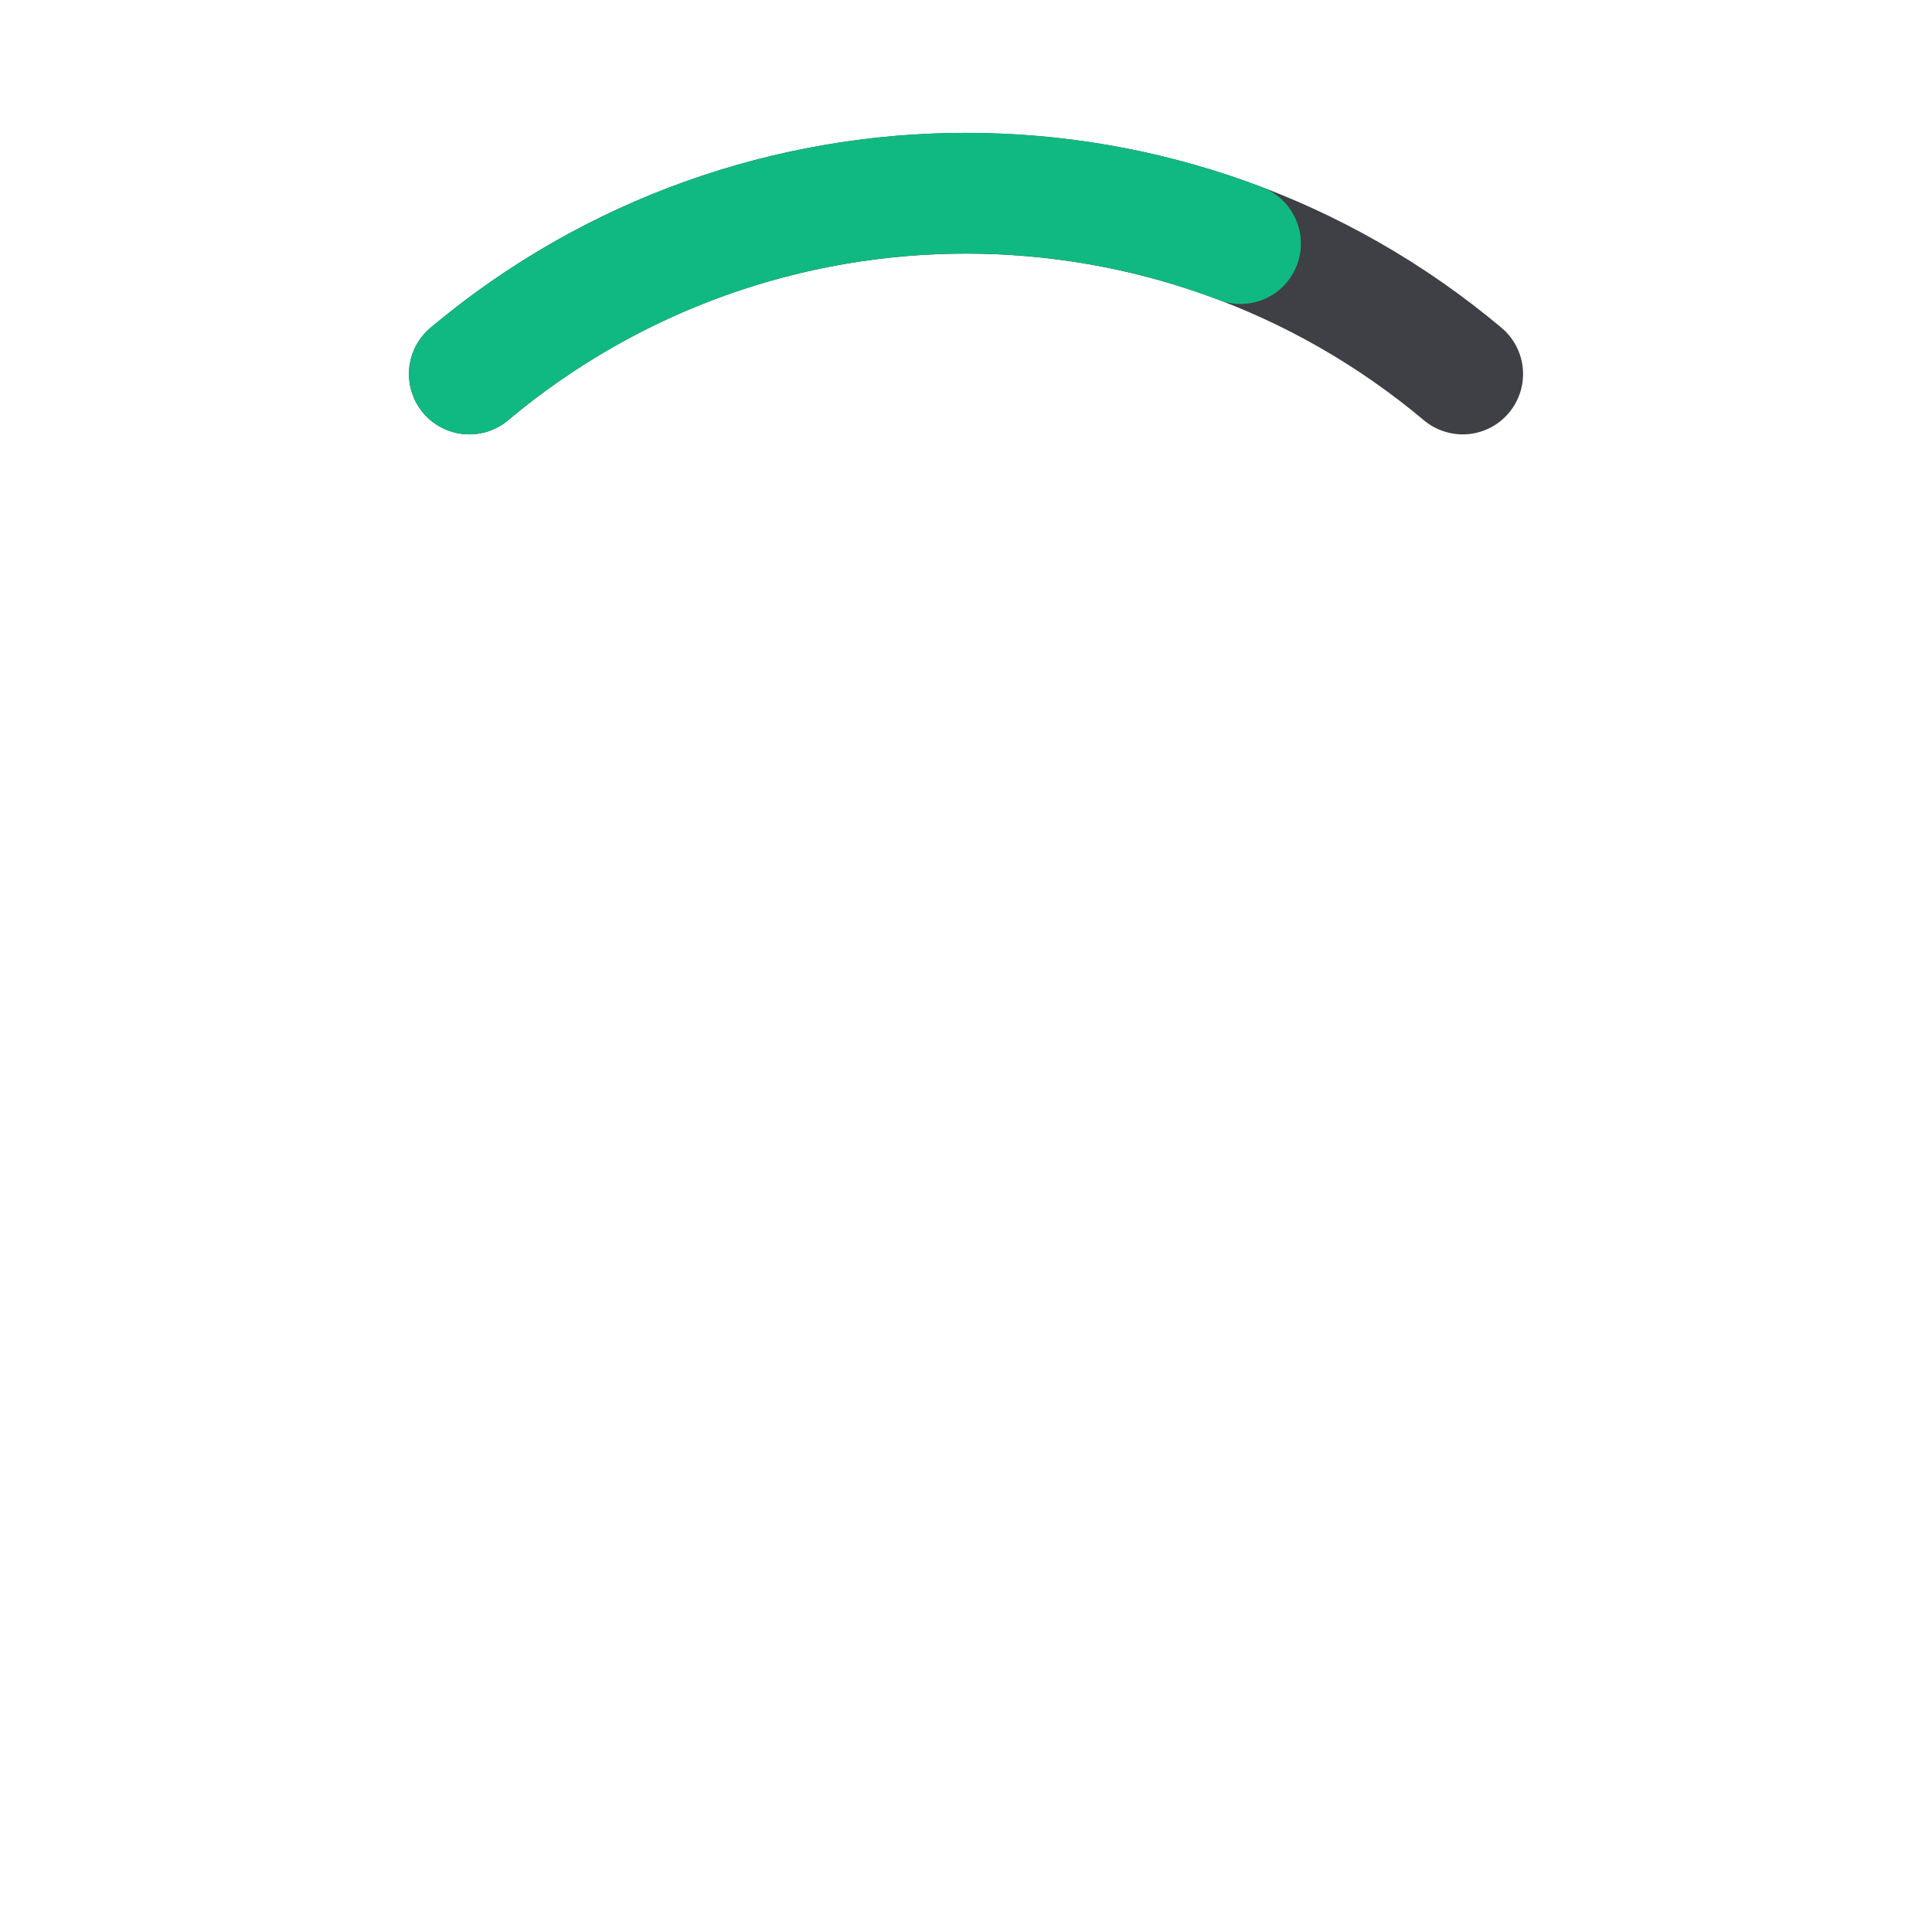
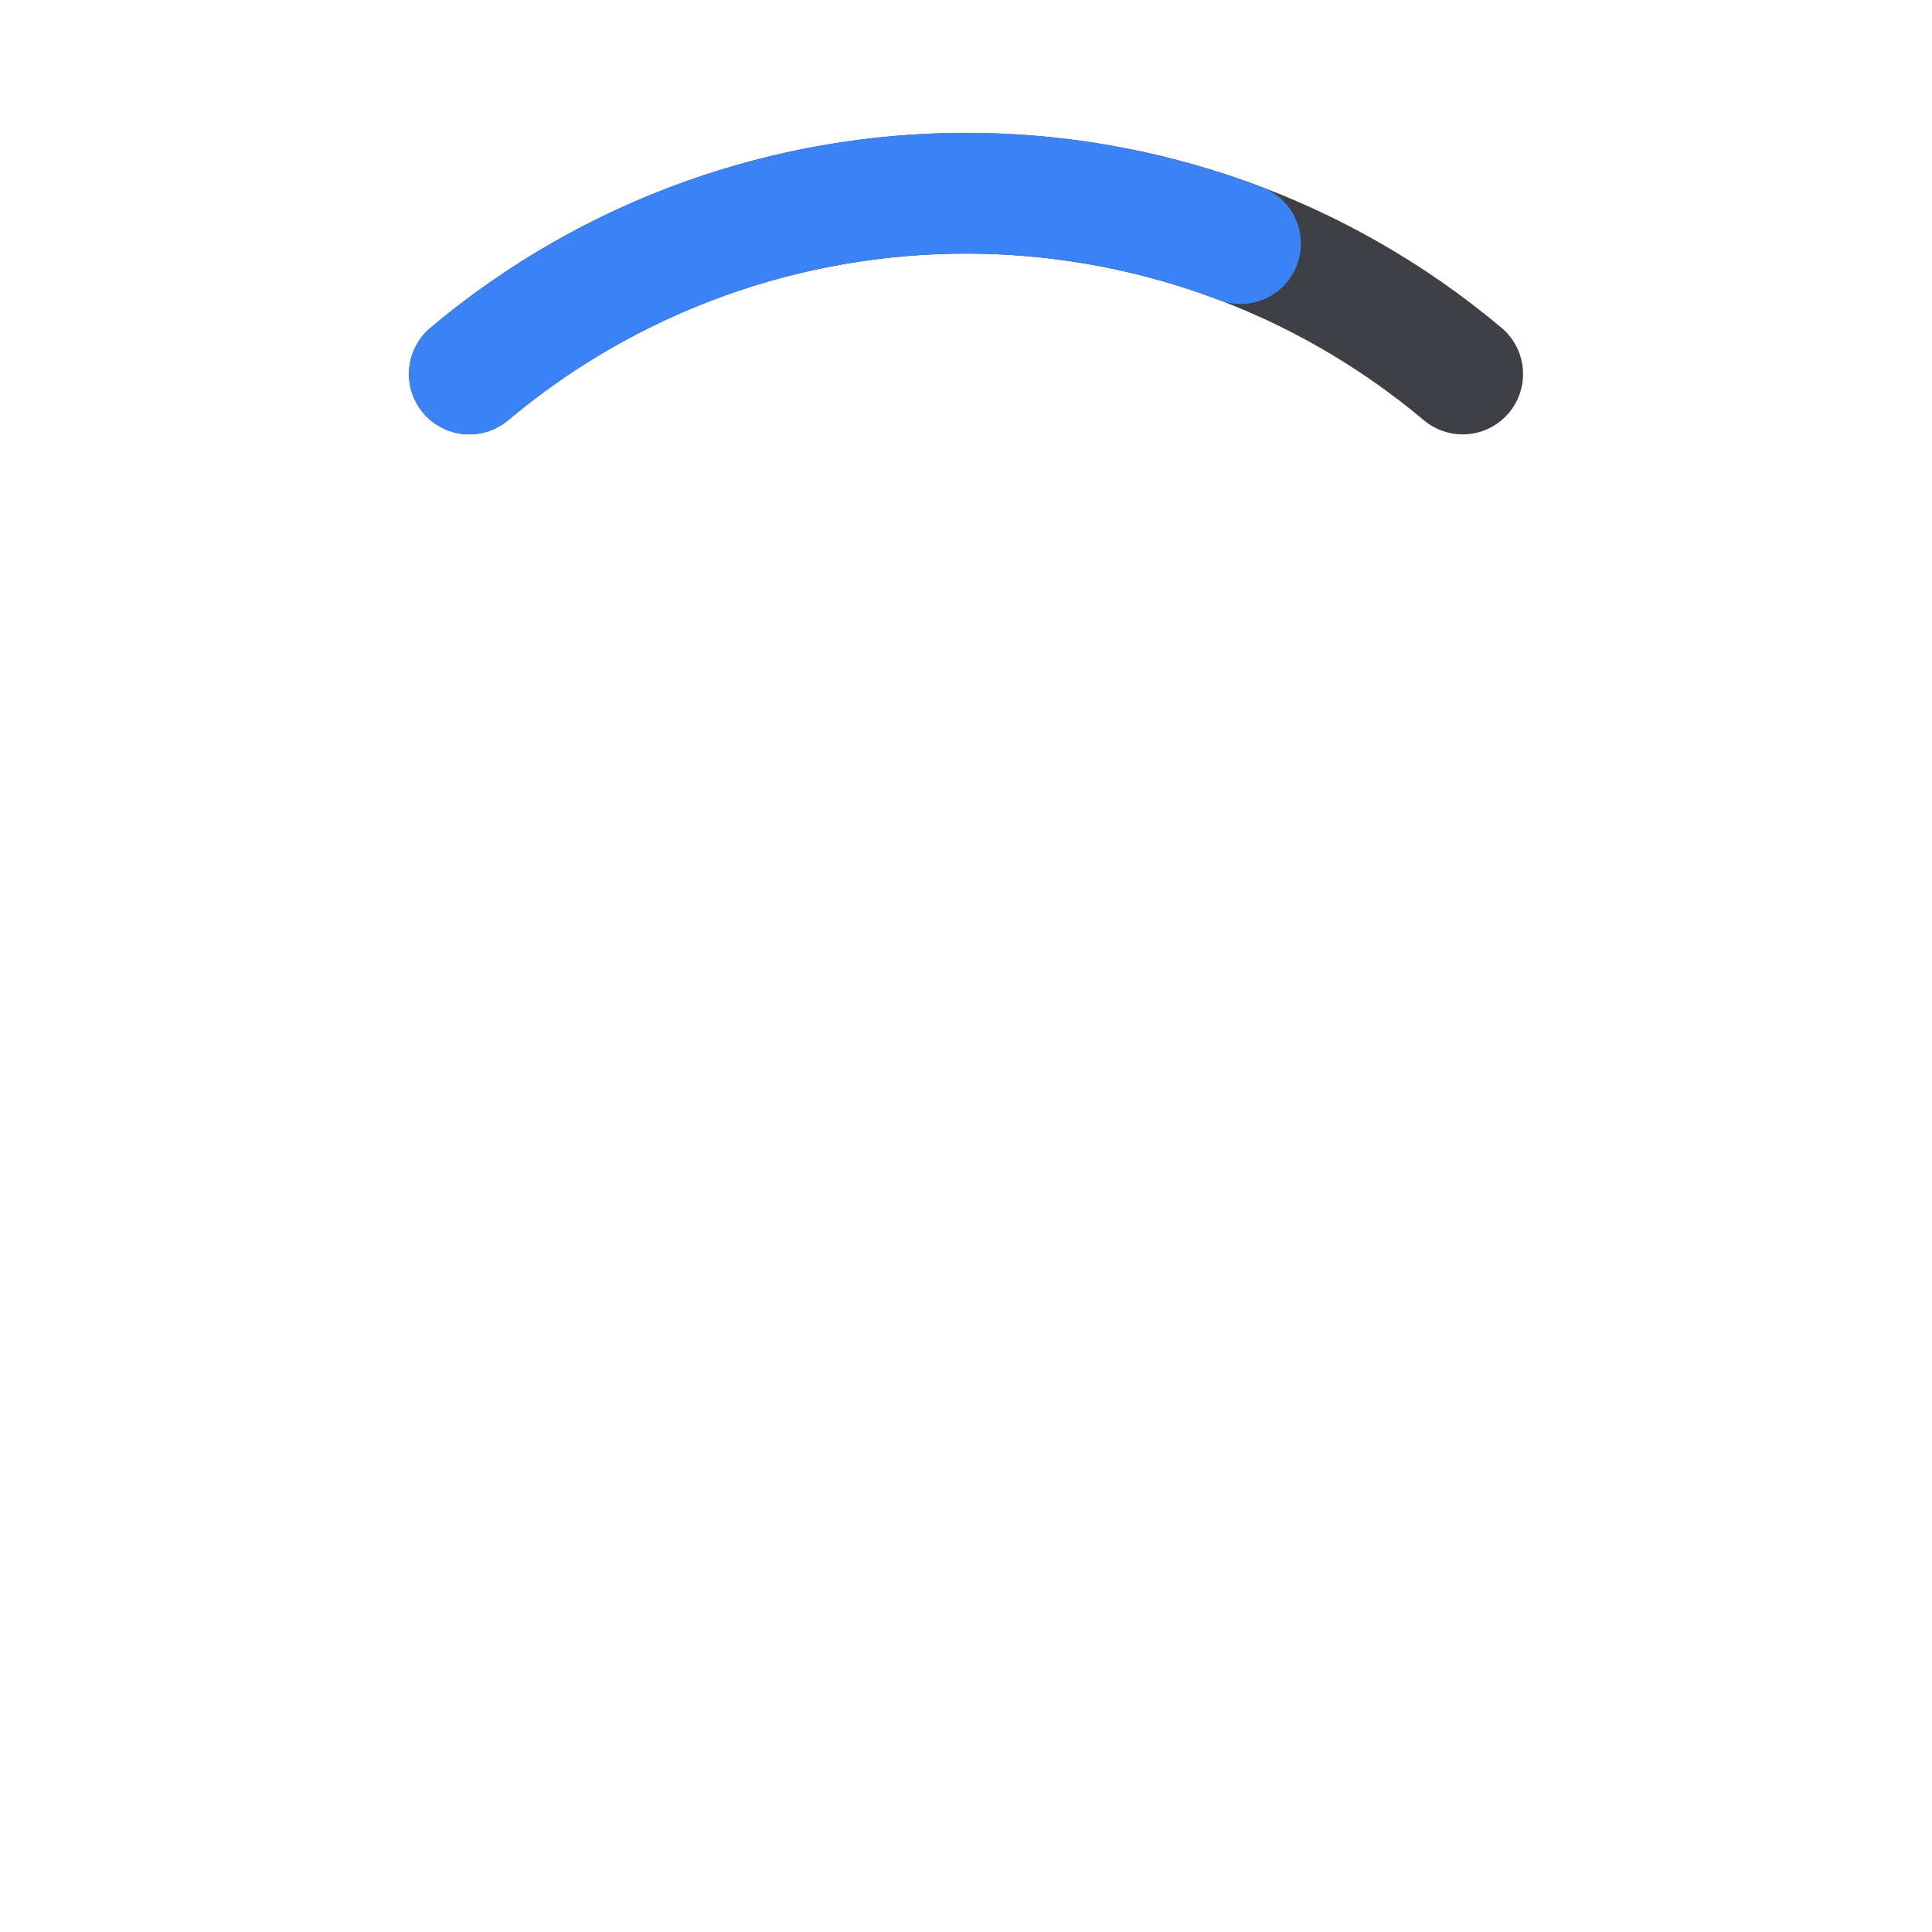
<svg xmlns="http://www.w3.org/2000/svg" viewBox="0 0 120 120">
  <path d="M 29.15 23.23 A 48.0 48.0 0 0 1 90.85 23.23" fill="none" stroke="#3f3f46" stroke-width="7.5" stroke-linecap="round" />
-   <path d="M 29.15 23.23 A 48.0 48.0 0 0 1 77.05 15.13" fill="none" stroke="#10b981" stroke-width="7.5" stroke-linecap="round" />
+   <path d="M 29.15 23.23 A 48.0 48.0 0 0 1 77.05 15.13" fill="none" stroke="#3b82f6" stroke-width="7.5" stroke-linecap="round" />
</svg>
